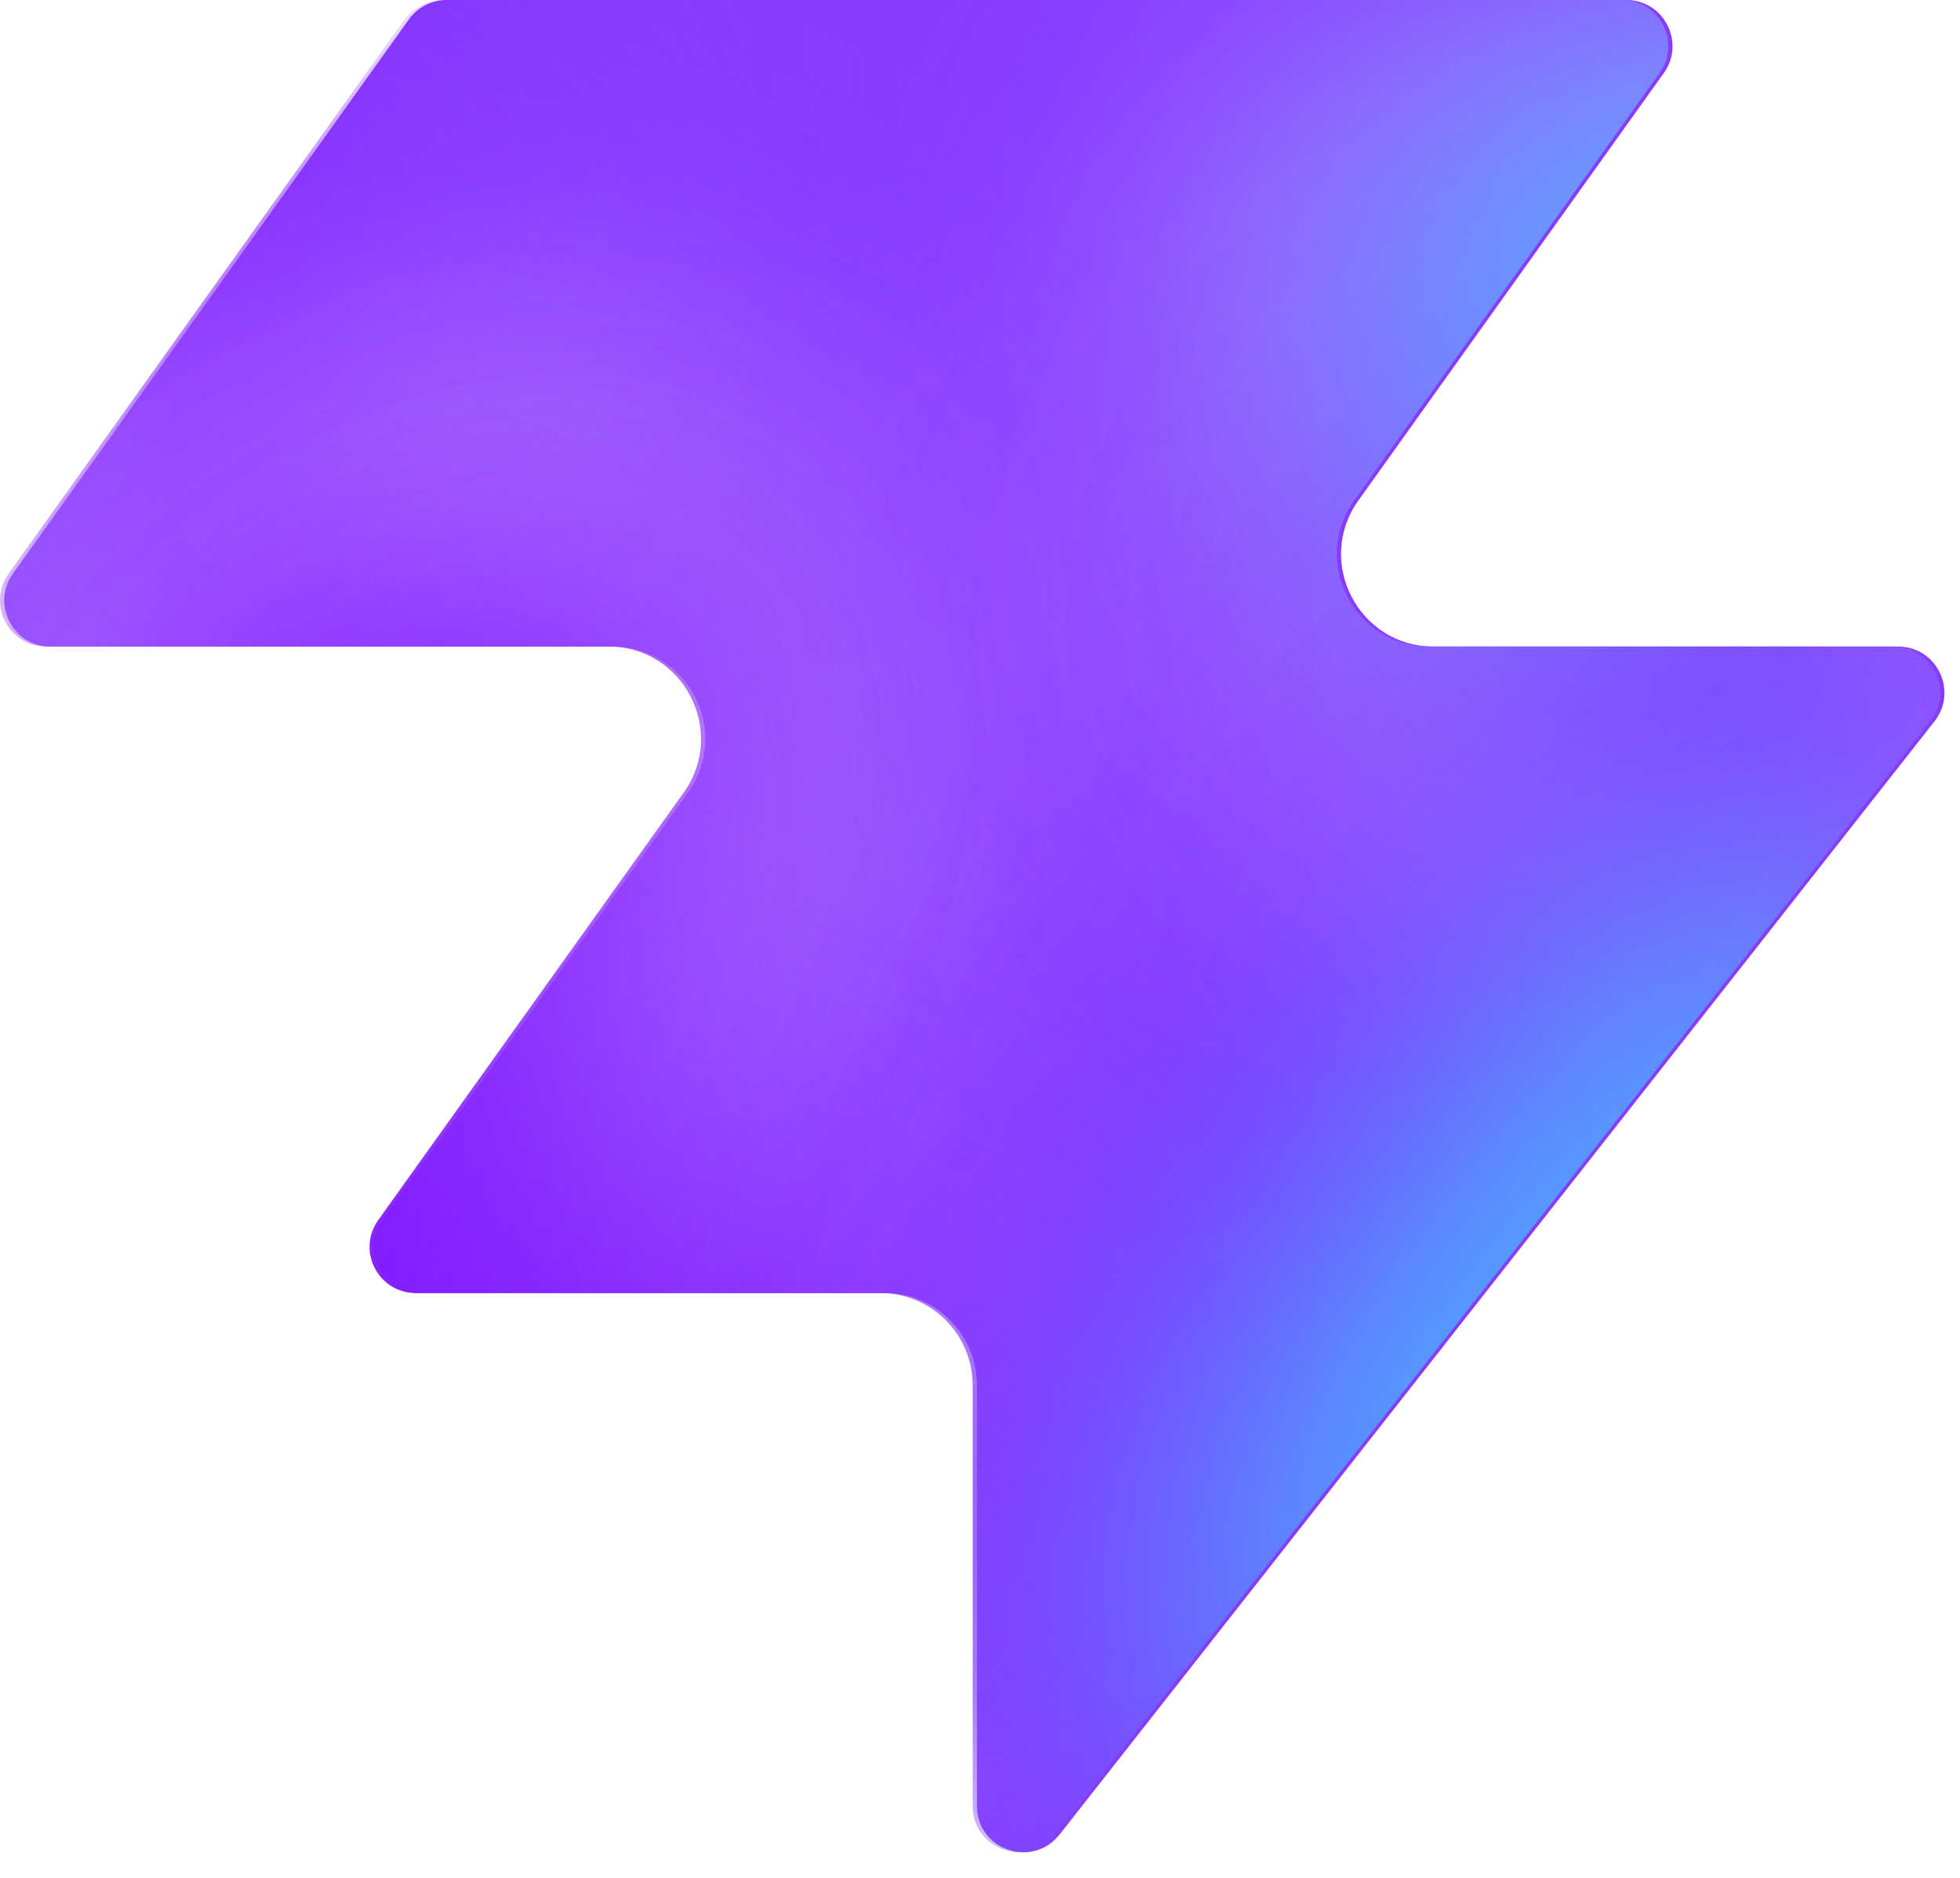
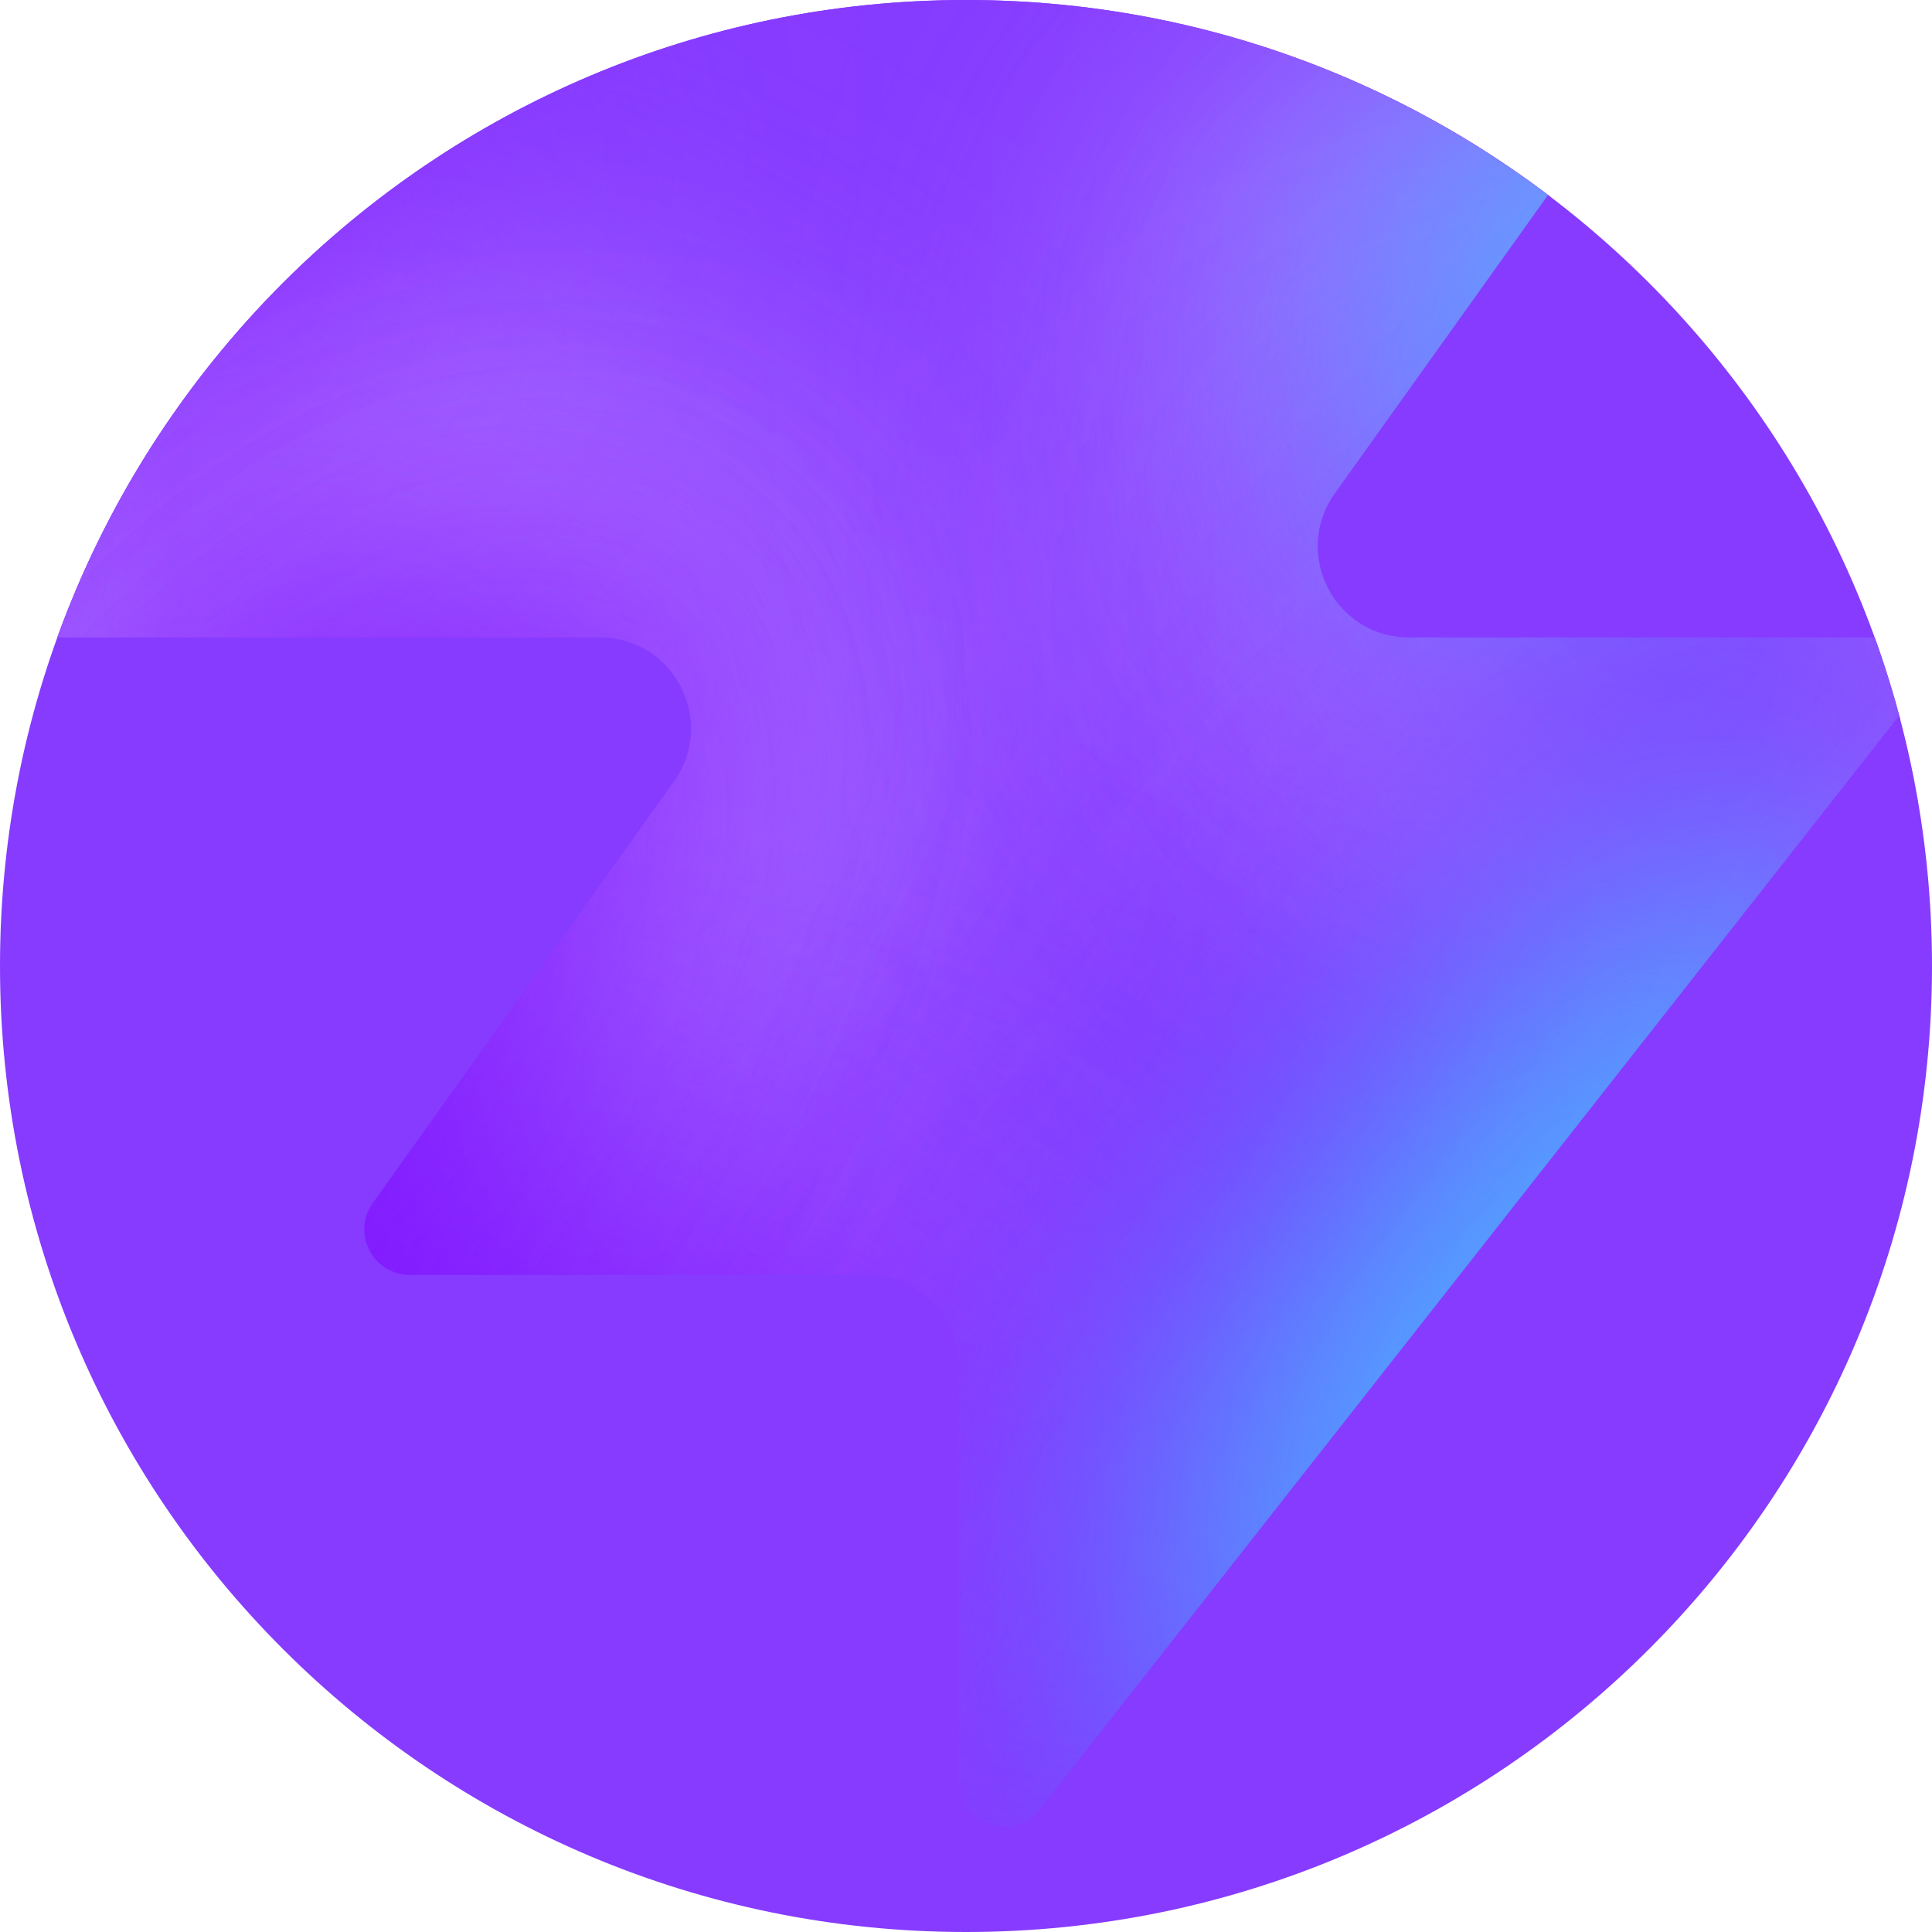
- <svg xmlns="http://www.w3.org/2000/svg" width="48" height="46" fill="none" viewBox="0 0 48 46">
-   <path fill="#863bff" d="M25.946 44.938c-.664.845-2.021.375-2.021-.698V33.937a2.26 2.26 0 0 0-2.262-2.262H10.287c-.92 0-1.456-1.04-.92-1.788l7.48-10.471c1.07-1.497 0-3.578-1.842-3.578H1.237c-.92 0-1.456-1.04-.92-1.788L10.013.474c.214-.297.556-.474.92-.474h28.894c.92 0 1.456 1.04.92 1.788l-7.48 10.471c-1.07 1.498 0 3.579 1.842 3.579h11.377c.943 0 1.473 1.088.89 1.83L25.947 44.94z" style="fill:#863bff;fill:color(display-p3 .525 .23 1);fill-opacity:1" />
-   <mask id="a" width="48" height="46" x="0" y="0" maskUnits="userSpaceOnUse" style="mask-type:alpha">
-     <path fill="#000" d="M25.842 44.938c-.664.844-2.021.375-2.021-.698V33.937a2.26 2.26 0 0 0-2.262-2.262H10.183c-.92 0-1.456-1.04-.92-1.788l7.48-10.471c1.07-1.498 0-3.579-1.842-3.579H1.133c-.92 0-1.456-1.04-.92-1.787L9.91.473c.214-.297.556-.474.92-.474h28.894c.92 0 1.456 1.04.92 1.788l-7.48 10.471c-1.07 1.498 0 3.578 1.842 3.578h11.377c.943 0 1.473 1.088.89 1.832L25.843 44.94z" style="fill:#000;fill-opacity:1" />
-   </mask>
-   <g mask="url(#a)">
-     <g filter="url(#b)">
-       <ellipse cx="5.508" cy="14.704" fill="#ede6ff" rx="5.508" ry="14.704" style="fill:#ede6ff;fill:color(display-p3 .927 .903 1);fill-opacity:1" transform="matrix(.00324 1 1 -.00324 -4.47 31.516)" />
+ <svg xmlns="http://www.w3.org/2000/svg" width="48" height="48" fill="none" viewBox="0 0 48 48">
+   <defs>
+     <clipPath id="circle-clip">
+       <circle cx="24" cy="24" r="24" />
+     </clipPath>
+   </defs>
+   <g clip-path="url(#circle-clip)">
+     <rect width="48" height="48" fill="#863bff" />
+     <path fill="#863bff" d="M25.946 44.938c-.664.845-2.021.375-2.021-.698V33.937a2.26 2.26 0 0 0-2.262-2.262H10.287c-.92 0-1.456-1.04-.92-1.788l7.48-10.471c1.07-1.497 0-3.578-1.842-3.578H1.237c-.92 0-1.456-1.04-.92-1.788L10.013.474c.214-.297.556-.474.92-.474h28.894c.92 0 1.456 1.04.92 1.788l-7.48 10.471c-1.07 1.498 0 3.579 1.842 3.579h11.377c.943 0 1.473 1.088.89 1.83L25.947 44.94z" style="fill:#863bff;fill:color(display-p3 .525 .23 1);fill-opacity:1" />
+     <mask id="a" width="48" height="46" x="0" y="0" maskUnits="userSpaceOnUse" style="mask-type:alpha">
+       <path fill="#000" d="M25.842 44.938c-.664.844-2.021.375-2.021-.698V33.937a2.26 2.26 0 0 0-2.262-2.262H10.183c-.92 0-1.456-1.04-.92-1.788l7.48-10.471c1.07-1.498 0-3.579-1.842-3.579H1.133c-.92 0-1.456-1.04-.92-1.787L9.91.473c.214-.297.556-.474.92-.474h28.894c.92 0 1.456 1.04.92 1.788l-7.48 10.471c-1.07 1.498 0 3.578 1.842 3.578h11.377c.943 0 1.473 1.088.89 1.832L25.843 44.94z" style="fill:#000;fill-opacity:1" />
+     </mask>
+     <g mask="url(#a)">
+       <g filter="url(#b)">
+         <ellipse cx="5.508" cy="14.704" fill="#ede6ff" rx="5.508" ry="14.704" style="fill:#ede6ff;fill:color(display-p3 .927 .903 1);fill-opacity:1" transform="matrix(.00324 1 1 -.00324 -4.47 31.516)" />
+       </g>
+       <g filter="url(#c)">
+         <ellipse cx="10.399" cy="29.851" fill="#ede6ff" rx="10.399" ry="29.851" style="fill:#ede6ff;fill:color(display-p3 .927 .903 1);fill-opacity:1" transform="matrix(.00324 1 1 -.00324 -39.328 7.883)" />
+       </g>
+       <g filter="url(#d)">
+         <ellipse cx="5.508" cy="30.487" fill="#7e14ff" rx="5.508" ry="30.487" style="fill:#7e14ff;fill:color(display-p3 .492 .077 1);fill-opacity:1" transform="rotate(89.814 -25.913 -14.639)scale(1 -1)" />
+       </g>
+       <g filter="url(#e)">
+         <ellipse cx="5.508" cy="30.599" fill="#7e14ff" rx="5.508" ry="30.599" style="fill:#7e14ff;fill:color(display-p3 .492 .077 1);fill-opacity:1" transform="rotate(89.814 -32.644 -3.334)scale(1 -1)" />
+       </g>
+       <g filter="url(#f)">
+         <ellipse cx="5.508" cy="30.599" fill="#7e14ff" rx="5.508" ry="30.599" style="fill:#7e14ff;fill:color(display-p3 .492 .077 1);fill-opacity:1" transform="matrix(.00324 1 1 -.00324 -34.34 30.47)" />
+       </g>
+       <g filter="url(#g)">
+         <ellipse cx="14.072" cy="22.078" fill="#ede6ff" rx="14.072" ry="22.078" style="fill:#ede6ff;fill:color(display-p3 .927 .903 1);fill-opacity:1" transform="rotate(93.35 24.506 48.493)scale(-1 1)" />
+       </g>
+       <g filter="url(#h)">
+         <ellipse cx="3.47" cy="21.501" fill="#7e14ff" rx="3.47" ry="21.501" style="fill:#7e14ff;fill:color(display-p3 .492 .077 1);fill-opacity:1" transform="rotate(89.009 28.708 47.59)scale(-1 1)" />
+       </g>
+       <g filter="url(#i)">
+         <ellipse cx="3.47" cy="21.501" fill="#7e14ff" rx="3.47" ry="21.501" style="fill:#7e14ff;fill:color(display-p3 .492 .077 1);fill-opacity:1" transform="rotate(89.009 28.708 47.59)scale(-1 1)" />
+       </g>
+       <g filter="url(#j)">
+         <ellipse cx=".387" cy="8.972" fill="#7e14ff" rx="4.407" ry="29.108" style="fill:#7e14ff;fill:color(display-p3 .492 .077 1);fill-opacity:1" transform="rotate(39.51 .387 8.972)" />
+       </g>
+       <g filter="url(#k)">
+         <ellipse cx="47.523" cy="-6.092" fill="#7e14ff" rx="4.407" ry="29.108" style="fill:#7e14ff;fill:color(display-p3 .492 .077 1);fill-opacity:1" transform="rotate(37.892 47.523 -6.092)" />
+       </g>
+       <g filter="url(#l)">
+         <ellipse cx="41.412" cy="6.333" fill="#47bfff" rx="5.971" ry="9.665" style="fill:#47bfff;fill:color(display-p3 .28 .748 1);fill-opacity:1" transform="rotate(37.892 41.412 6.333)" />
+       </g>
+       <g filter="url(#m)">
+         <ellipse cx="-1.879" cy="38.332" fill="#7e14ff" rx="4.407" ry="29.108" style="fill:#7e14ff;fill:color(display-p3 .492 .077 1);fill-opacity:1" transform="rotate(37.892 -1.88 38.332)" />
+       </g>
+       <g filter="url(#n)">
+         <ellipse cx="-1.879" cy="38.332" fill="#7e14ff" rx="4.407" ry="29.108" style="fill:#7e14ff;fill:color(display-p3 .492 .077 1);fill-opacity:1" transform="rotate(37.892 -1.88 38.332)" />
+       </g>
+       <g filter="url(#o)">
+         <ellipse cx="35.651" cy="29.907" fill="#7e14ff" rx="4.407" ry="29.108" style="fill:#7e14ff;fill:color(display-p3 .492 .077 1);fill-opacity:1" transform="rotate(37.892 35.651 29.907)" />
+       </g>
+       <g filter="url(#p)">
+         <ellipse cx="38.418" cy="32.4" fill="#47bfff" rx="5.971" ry="15.297" style="fill:#47bfff;fill:color(display-p3 .28 .748 1);fill-opacity:1" transform="rotate(37.892 38.418 32.4)" />
+       </g>
    </g>
-     <g filter="url(#c)">
-       <ellipse cx="10.399" cy="29.851" fill="#ede6ff" rx="10.399" ry="29.851" style="fill:#ede6ff;fill:color(display-p3 .927 .903 1);fill-opacity:1" transform="matrix(.00324 1 1 -.00324 -39.328 7.883)" />
-     </g>
-     <g filter="url(#d)">
-       <ellipse cx="5.508" cy="30.487" fill="#7e14ff" rx="5.508" ry="30.487" style="fill:#7e14ff;fill:color(display-p3 .492 .077 1);fill-opacity:1" transform="rotate(89.814 -25.913 -14.639)scale(1 -1)" />
-     </g>
-     <g filter="url(#e)">
-       <ellipse cx="5.508" cy="30.599" fill="#7e14ff" rx="5.508" ry="30.599" style="fill:#7e14ff;fill:color(display-p3 .492 .077 1);fill-opacity:1" transform="rotate(89.814 -32.644 -3.334)scale(1 -1)" />
-     </g>
-     <g filter="url(#f)">
-       <ellipse cx="5.508" cy="30.599" fill="#7e14ff" rx="5.508" ry="30.599" style="fill:#7e14ff;fill:color(display-p3 .492 .077 1);fill-opacity:1" transform="matrix(.00324 1 1 -.00324 -34.34 30.47)" />
-     </g>
-     <g filter="url(#g)">
-       <ellipse cx="14.072" cy="22.078" fill="#ede6ff" rx="14.072" ry="22.078" style="fill:#ede6ff;fill:color(display-p3 .927 .903 1);fill-opacity:1" transform="rotate(93.35 24.506 48.493)scale(-1 1)" />
-     </g>
-     <g filter="url(#h)">
-       <ellipse cx="3.47" cy="21.501" fill="#7e14ff" rx="3.47" ry="21.501" style="fill:#7e14ff;fill:color(display-p3 .492 .077 1);fill-opacity:1" transform="rotate(89.009 28.708 47.59)scale(-1 1)" />
-     </g>
-     <g filter="url(#i)">
-       <ellipse cx="3.47" cy="21.501" fill="#7e14ff" rx="3.47" ry="21.501" style="fill:#7e14ff;fill:color(display-p3 .492 .077 1);fill-opacity:1" transform="rotate(89.009 28.708 47.59)scale(-1 1)" />
-     </g>
-     <g filter="url(#j)">
-       <ellipse cx=".387" cy="8.972" fill="#7e14ff" rx="4.407" ry="29.108" style="fill:#7e14ff;fill:color(display-p3 .492 .077 1);fill-opacity:1" transform="rotate(39.51 .387 8.972)" />
-     </g>
-     <g filter="url(#k)">
-       <ellipse cx="47.523" cy="-6.092" fill="#7e14ff" rx="4.407" ry="29.108" style="fill:#7e14ff;fill:color(display-p3 .492 .077 1);fill-opacity:1" transform="rotate(37.892 47.523 -6.092)" />
-     </g>
-     <g filter="url(#l)">
-       <ellipse cx="41.412" cy="6.333" fill="#47bfff" rx="5.971" ry="9.665" style="fill:#47bfff;fill:color(display-p3 .28 .748 1);fill-opacity:1" transform="rotate(37.892 41.412 6.333)" />
-     </g>
-     <g filter="url(#m)">
-       <ellipse cx="-1.879" cy="38.332" fill="#7e14ff" rx="4.407" ry="29.108" style="fill:#7e14ff;fill:color(display-p3 .492 .077 1);fill-opacity:1" transform="rotate(37.892 -1.88 38.332)" />
-     </g>
-     <g filter="url(#n)">
-       <ellipse cx="-1.879" cy="38.332" fill="#7e14ff" rx="4.407" ry="29.108" style="fill:#7e14ff;fill:color(display-p3 .492 .077 1);fill-opacity:1" transform="rotate(37.892 -1.88 38.332)" />
-     </g>
-     <g filter="url(#o)">
-       <ellipse cx="35.651" cy="29.907" fill="#7e14ff" rx="4.407" ry="29.108" style="fill:#7e14ff;fill:color(display-p3 .492 .077 1);fill-opacity:1" transform="rotate(37.892 35.651 29.907)" />
-     </g>
-     <g filter="url(#p)">
-       <ellipse cx="38.418" cy="32.4" fill="#47bfff" rx="5.971" ry="15.297" style="fill:#47bfff;fill:color(display-p3 .28 .748 1);fill-opacity:1" transform="rotate(37.892 38.418 32.4)" />
-     </g>
+     <defs>
+       <filter id="b" width="60.045" height="41.654" x="-19.77" y="16.149" color-interpolation-filters="sRGB" filterUnits="userSpaceOnUse">
+         <feFlood flood-opacity="0" result="BackgroundImageFix" />
+         <feBlend in="SourceGraphic" in2="BackgroundImageFix" result="shape" />
+         <feGaussianBlur result="effect1_foregroundBlur_2002_17158" stdDeviation="7.659" />
+       </filter>
+       <filter id="c" width="90.34" height="51.437" x="-54.613" y="-7.533" color-interpolation-filters="sRGB" filterUnits="userSpaceOnUse">
+         <feFlood flood-opacity="0" result="BackgroundImageFix" />
+         <feBlend in="SourceGraphic" in2="BackgroundImageFix" result="shape" />
+         <feGaussianBlur result="effect1_foregroundBlur_2002_17158" stdDeviation="7.659" />
+       </filter>
+       <filter id="d" width="79.355" height="29.4" x="-49.64" y="2.03" color-interpolation-filters="sRGB" filterUnits="userSpaceOnUse">
+         <feFlood flood-opacity="0" result="BackgroundImageFix" />
+         <feBlend in="SourceGraphic" in2="BackgroundImageFix" result="shape" />
+         <feGaussianBlur result="effect1_foregroundBlur_2002_17158" stdDeviation="4.596" />
+       </filter>
+       <filter id="e" width="79.579" height="29.4" x="-45.045" y="20.029" color-interpolation-filters="sRGB" filterUnits="userSpaceOnUse">
+         <feFlood flood-opacity="0" result="BackgroundImageFix" />
+         <feBlend in="SourceGraphic" in2="BackgroundImageFix" result="shape" />
+         <feGaussianBlur result="effect1_foregroundBlur_2002_17158" stdDeviation="4.596" />
+       </filter>
+       <filter id="f" width="79.579" height="29.4" x="-43.513" y="21.178" color-interpolation-filters="sRGB" filterUnits="userSpaceOnUse">
+         <feFlood flood-opacity="0" result="BackgroundImageFix" />
+         <feBlend in="SourceGraphic" in2="BackgroundImageFix" result="shape" />
+         <feGaussianBlur result="effect1_foregroundBlur_2002_17158" stdDeviation="4.596" />
+       </filter>
+       <filter id="g" width="74.749" height="58.852" x="15.756" y="-17.901" color-interpolation-filters="sRGB" filterUnits="userSpaceOnUse">
+         <feFlood flood-opacity="0" result="BackgroundImageFix" />
+         <feBlend in="SourceGraphic" in2="BackgroundImageFix" result="shape" />
+         <feGaussianBlur result="effect1_foregroundBlur_2002_17158" stdDeviation="7.659" />
+       </filter>
+       <filter id="h" width="61.377" height="25.362" x="23.548" y="2.284" color-interpolation-filters="sRGB" filterUnits="userSpaceOnUse">
+         <feFlood flood-opacity="0" result="BackgroundImageFix" />
+         <feBlend in="SourceGraphic" in2="BackgroundImageFix" result="shape" />
+         <feGaussianBlur result="effect1_foregroundBlur_2002_17158" stdDeviation="4.596" />
+       </filter>
+       <filter id="i" width="61.377" height="25.362" x="23.548" y="2.284" color-interpolation-filters="sRGB" filterUnits="userSpaceOnUse">
+         <feFlood flood-opacity="0" result="BackgroundImageFix" />
+         <feBlend in="SourceGraphic" in2="BackgroundImageFix" result="shape" />
+         <feGaussianBlur result="effect1_foregroundBlur_2002_17158" stdDeviation="4.596" />
+       </filter>
+       <filter id="j" width="56.045" height="63.649" x="-27.636" y="-22.853" color-interpolation-filters="sRGB" filterUnits="userSpaceOnUse">
+         <feFlood flood-opacity="0" result="BackgroundImageFix" />
+         <feBlend in="SourceGraphic" in2="BackgroundImageFix" result="shape" />
+         <feGaussianBlur result="effect1_foregroundBlur_2002_17158" stdDeviation="4.596" />
+       </filter>
+       <filter id="k" width="54.814" height="64.646" x="20.116" y="-38.415" color-interpolation-filters="sRGB" filterUnits="userSpaceOnUse">
+         <feFlood flood-opacity="0" result="BackgroundImageFix" />
+         <feBlend in="SourceGraphic" in2="BackgroundImageFix" result="shape" />
+         <feGaussianBlur result="effect1_foregroundBlur_2002_17158" stdDeviation="4.596" />
+       </filter>
+       <filter id="l" width="33.541" height="35.313" x="24.641" y="-11.323" color-interpolation-filters="sRGB" filterUnits="userSpaceOnUse">
+         <feFlood flood-opacity="0" result="BackgroundImageFix" />
+         <feBlend in="SourceGraphic" in2="BackgroundImageFix" result="shape" />
+         <feGaussianBlur result="effect1_foregroundBlur_2002_17158" stdDeviation="4.596" />
+       </filter>
+       <filter id="m" width="54.814" height="64.646" x="-29.286" y="6.009" color-interpolation-filters="sRGB" filterUnits="userSpaceOnUse">
+         <feFlood flood-opacity="0" result="BackgroundImageFix" />
+         <feBlend in="SourceGraphic" in2="BackgroundImageFix" result="shape" />
+         <feGaussianBlur result="effect1_foregroundBlur_2002_17158" stdDeviation="4.596" />
+       </filter>
+       <filter id="n" width="54.814" height="64.646" x="-29.286" y="6.009" color-interpolation-filters="sRGB" filterUnits="userSpaceOnUse">
+         <feFlood flood-opacity="0" result="BackgroundImageFix" />
+         <feBlend in="SourceGraphic" in2="BackgroundImageFix" result="shape" />
+         <feGaussianBlur result="effect1_foregroundBlur_2002_17158" stdDeviation="4.596" />
+       </filter>
+       <filter id="o" width="54.814" height="64.646" x="8.244" y="-2.416" color-interpolation-filters="sRGB" filterUnits="userSpaceOnUse">
+         <feFlood flood-opacity="0" result="BackgroundImageFix" />
+         <feBlend in="SourceGraphic" in2="BackgroundImageFix" result="shape" />
+         <feGaussianBlur result="effect1_foregroundBlur_2002_17158" stdDeviation="4.596" />
+       </filter>
+       <filter id="p" width="39.409" height="43.623" x="18.713" y="10.588" color-interpolation-filters="sRGB" filterUnits="userSpaceOnUse">
+         <feFlood flood-opacity="0" result="BackgroundImageFix" />
+         <feBlend in="SourceGraphic" in2="BackgroundImageFix" result="shape" />
+         <feGaussianBlur result="effect1_foregroundBlur_2002_17158" stdDeviation="4.596" />
+       </filter>
+     </defs>
  </g>
-   <defs>
-     <filter id="b" width="60.045" height="41.654" x="-19.77" y="16.149" color-interpolation-filters="sRGB" filterUnits="userSpaceOnUse">
-       <feFlood flood-opacity="0" result="BackgroundImageFix" />
-       <feBlend in="SourceGraphic" in2="BackgroundImageFix" result="shape" />
-       <feGaussianBlur result="effect1_foregroundBlur_2002_17158" stdDeviation="7.659" />
-     </filter>
-     <filter id="c" width="90.34" height="51.437" x="-54.613" y="-7.533" color-interpolation-filters="sRGB" filterUnits="userSpaceOnUse">
-       <feFlood flood-opacity="0" result="BackgroundImageFix" />
-       <feBlend in="SourceGraphic" in2="BackgroundImageFix" result="shape" />
-       <feGaussianBlur result="effect1_foregroundBlur_2002_17158" stdDeviation="7.659" />
-     </filter>
-     <filter id="d" width="79.355" height="29.4" x="-49.64" y="2.03" color-interpolation-filters="sRGB" filterUnits="userSpaceOnUse">
-       <feFlood flood-opacity="0" result="BackgroundImageFix" />
-       <feBlend in="SourceGraphic" in2="BackgroundImageFix" result="shape" />
-       <feGaussianBlur result="effect1_foregroundBlur_2002_17158" stdDeviation="4.596" />
-     </filter>
-     <filter id="e" width="79.579" height="29.4" x="-45.045" y="20.029" color-interpolation-filters="sRGB" filterUnits="userSpaceOnUse">
-       <feFlood flood-opacity="0" result="BackgroundImageFix" />
-       <feBlend in="SourceGraphic" in2="BackgroundImageFix" result="shape" />
-       <feGaussianBlur result="effect1_foregroundBlur_2002_17158" stdDeviation="4.596" />
-     </filter>
-     <filter id="f" width="79.579" height="29.4" x="-43.513" y="21.178" color-interpolation-filters="sRGB" filterUnits="userSpaceOnUse">
-       <feFlood flood-opacity="0" result="BackgroundImageFix" />
-       <feBlend in="SourceGraphic" in2="BackgroundImageFix" result="shape" />
-       <feGaussianBlur result="effect1_foregroundBlur_2002_17158" stdDeviation="4.596" />
-     </filter>
-     <filter id="g" width="74.749" height="58.852" x="15.756" y="-17.901" color-interpolation-filters="sRGB" filterUnits="userSpaceOnUse">
-       <feFlood flood-opacity="0" result="BackgroundImageFix" />
-       <feBlend in="SourceGraphic" in2="BackgroundImageFix" result="shape" />
-       <feGaussianBlur result="effect1_foregroundBlur_2002_17158" stdDeviation="7.659" />
-     </filter>
-     <filter id="h" width="61.377" height="25.362" x="23.548" y="2.284" color-interpolation-filters="sRGB" filterUnits="userSpaceOnUse">
-       <feFlood flood-opacity="0" result="BackgroundImageFix" />
-       <feBlend in="SourceGraphic" in2="BackgroundImageFix" result="shape" />
-       <feGaussianBlur result="effect1_foregroundBlur_2002_17158" stdDeviation="4.596" />
-     </filter>
-     <filter id="i" width="61.377" height="25.362" x="23.548" y="2.284" color-interpolation-filters="sRGB" filterUnits="userSpaceOnUse">
-       <feFlood flood-opacity="0" result="BackgroundImageFix" />
-       <feBlend in="SourceGraphic" in2="BackgroundImageFix" result="shape" />
-       <feGaussianBlur result="effect1_foregroundBlur_2002_17158" stdDeviation="4.596" />
-     </filter>
-     <filter id="j" width="56.045" height="63.649" x="-27.636" y="-22.853" color-interpolation-filters="sRGB" filterUnits="userSpaceOnUse">
-       <feFlood flood-opacity="0" result="BackgroundImageFix" />
-       <feBlend in="SourceGraphic" in2="BackgroundImageFix" result="shape" />
-       <feGaussianBlur result="effect1_foregroundBlur_2002_17158" stdDeviation="4.596" />
-     </filter>
-     <filter id="k" width="54.814" height="64.646" x="20.116" y="-38.415" color-interpolation-filters="sRGB" filterUnits="userSpaceOnUse">
-       <feFlood flood-opacity="0" result="BackgroundImageFix" />
-       <feBlend in="SourceGraphic" in2="BackgroundImageFix" result="shape" />
-       <feGaussianBlur result="effect1_foregroundBlur_2002_17158" stdDeviation="4.596" />
-     </filter>
-     <filter id="l" width="33.541" height="35.313" x="24.641" y="-11.323" color-interpolation-filters="sRGB" filterUnits="userSpaceOnUse">
-       <feFlood flood-opacity="0" result="BackgroundImageFix" />
-       <feBlend in="SourceGraphic" in2="BackgroundImageFix" result="shape" />
-       <feGaussianBlur result="effect1_foregroundBlur_2002_17158" stdDeviation="4.596" />
-     </filter>
-     <filter id="m" width="54.814" height="64.646" x="-29.286" y="6.009" color-interpolation-filters="sRGB" filterUnits="userSpaceOnUse">
-       <feFlood flood-opacity="0" result="BackgroundImageFix" />
-       <feBlend in="SourceGraphic" in2="BackgroundImageFix" result="shape" />
-       <feGaussianBlur result="effect1_foregroundBlur_2002_17158" stdDeviation="4.596" />
-     </filter>
-     <filter id="n" width="54.814" height="64.646" x="-29.286" y="6.009" color-interpolation-filters="sRGB" filterUnits="userSpaceOnUse">
-       <feFlood flood-opacity="0" result="BackgroundImageFix" />
-       <feBlend in="SourceGraphic" in2="BackgroundImageFix" result="shape" />
-       <feGaussianBlur result="effect1_foregroundBlur_2002_17158" stdDeviation="4.596" />
-     </filter>
-     <filter id="o" width="54.814" height="64.646" x="8.244" y="-2.416" color-interpolation-filters="sRGB" filterUnits="userSpaceOnUse">
-       <feFlood flood-opacity="0" result="BackgroundImageFix" />
-       <feBlend in="SourceGraphic" in2="BackgroundImageFix" result="shape" />
-       <feGaussianBlur result="effect1_foregroundBlur_2002_17158" stdDeviation="4.596" />
-     </filter>
-     <filter id="p" width="39.409" height="43.623" x="18.713" y="10.588" color-interpolation-filters="sRGB" filterUnits="userSpaceOnUse">
-       <feFlood flood-opacity="0" result="BackgroundImageFix" />
-       <feBlend in="SourceGraphic" in2="BackgroundImageFix" result="shape" />
-       <feGaussianBlur result="effect1_foregroundBlur_2002_17158" stdDeviation="4.596" />
-     </filter>
-   </defs>
</svg>
